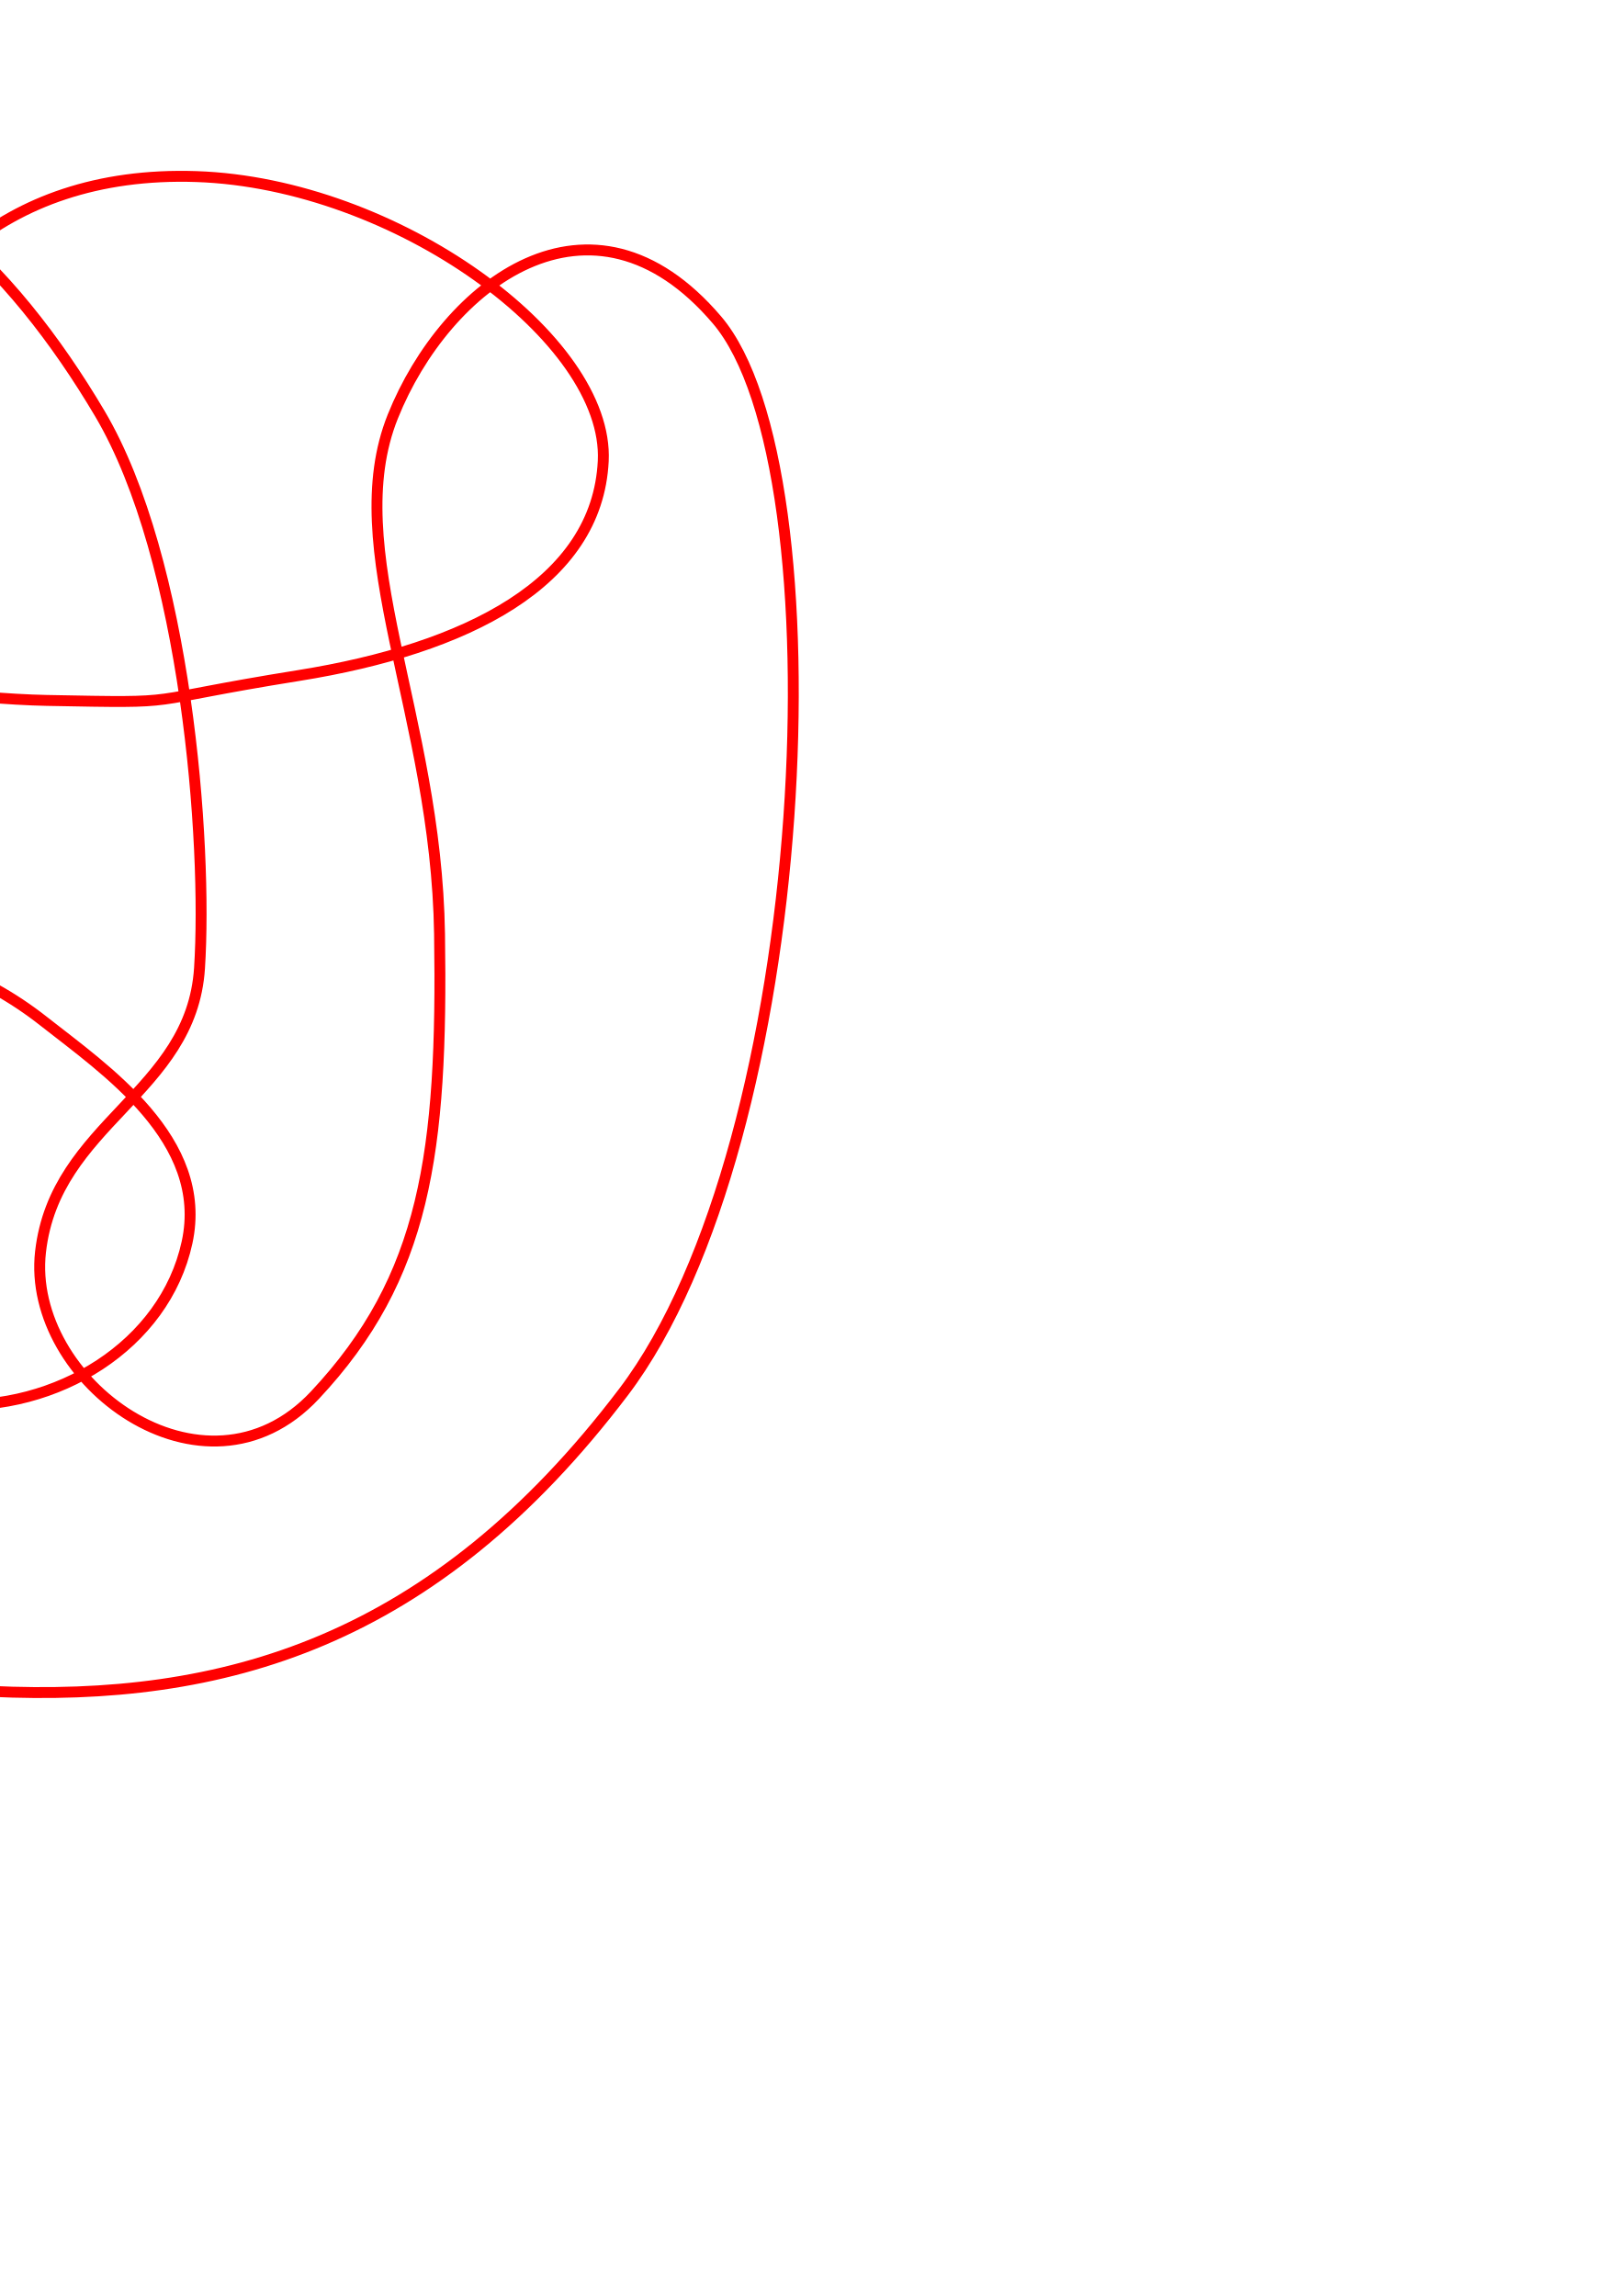
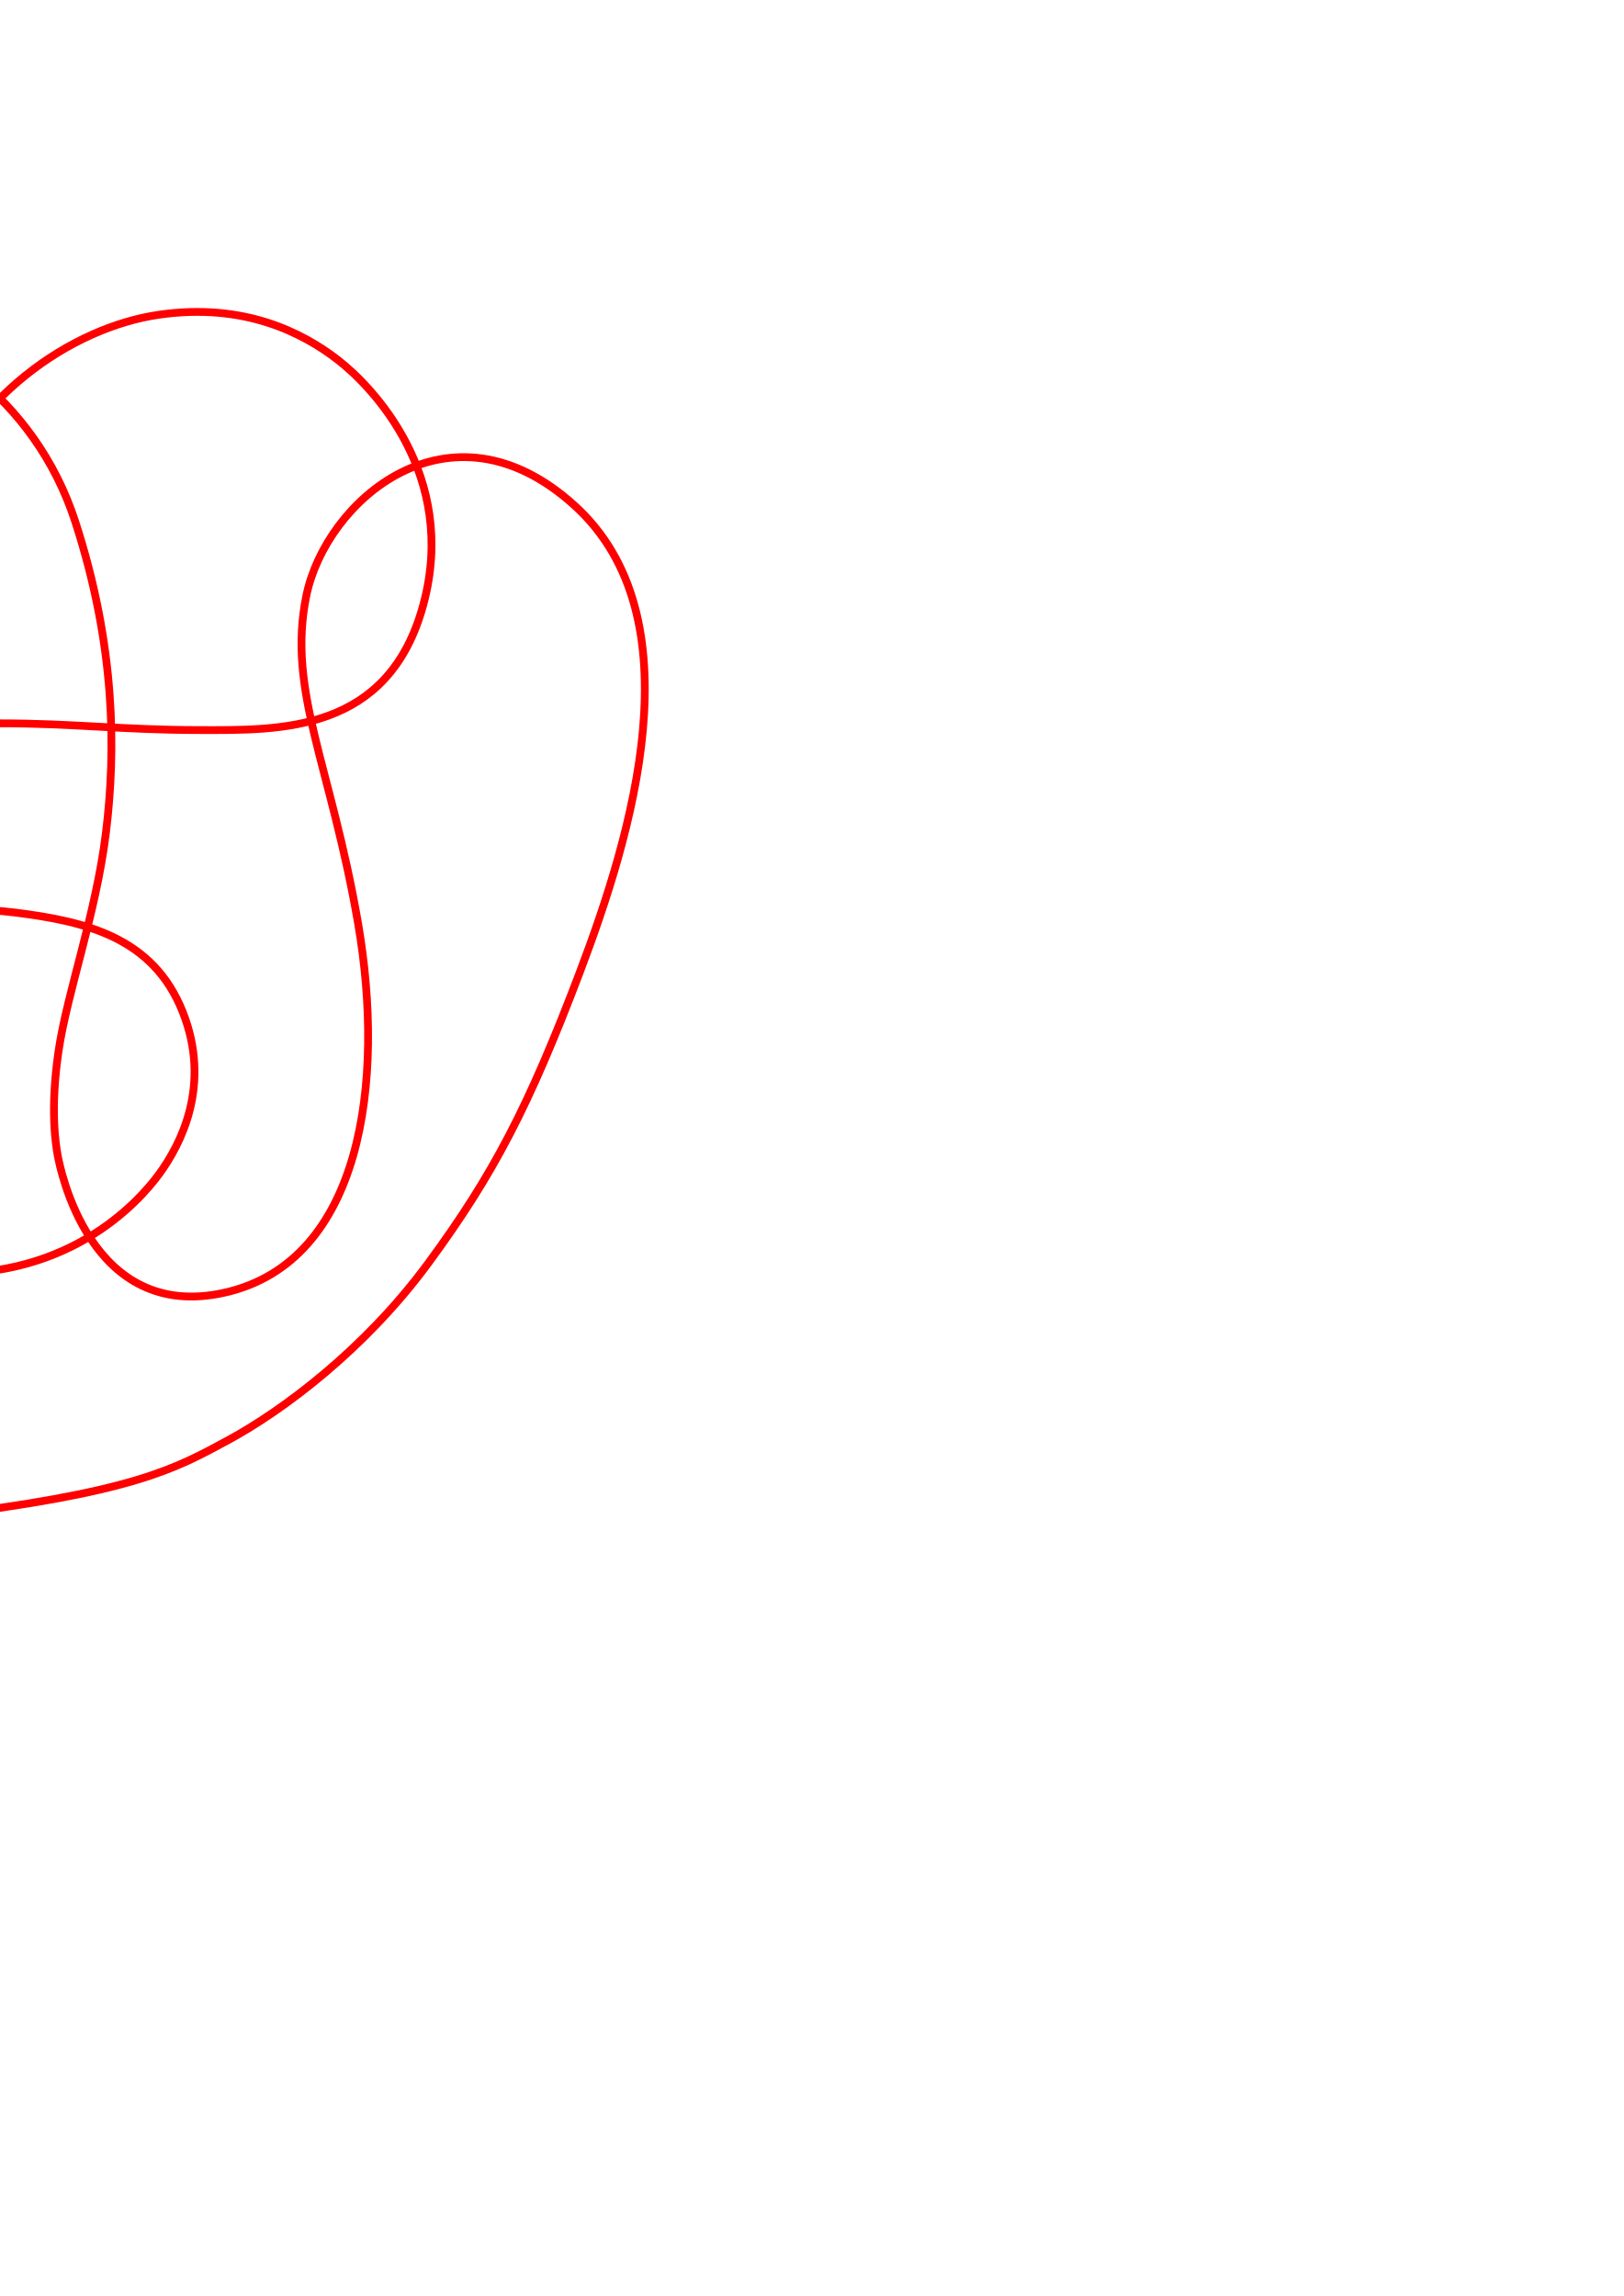
<svg xmlns="http://www.w3.org/2000/svg" width="744.094" height="1052.362" id="svg2" version="1.1">
  <defs id="defs4" />
  <g id="layer1">
-     <path style="fill:none;stroke:#ff0000;stroke-width:5;stroke-linecap:butt;stroke-linejoin:miter;stroke-miterlimit:4;stroke-opacity:1;stroke-dasharray:none" d="M 276.45,211.322 C 273.693,267.276 213.649,297.308 136.999,309.607 60.349,321.905 88.065,322.311 21.429,321.035 -45.208,319.759 -259.343,290.832 -271.429,218.076 -283.514,145.321 -194.169,87.896 -124.286,73.791 -54.403,59.685 6.089,122.544 45.714,189.505 85.34,256.466 95.157,386.425 91.429,443.791 87.7,501.156 25.293,514.739 18.571,573.791 11.85,632.842 93.576,693.603 144.286,639.505 194.996,585.407 202.943,528.561 201.429,428.076 199.914,327.592 155.783,251.362 180,190.934 204.217,130.505 270.8,78.831 328.571,146.648 386.342,214.465 372.885,523.078 285.714,638.076 198.544,753.075 102.387,780.247 -4.286,775.219 -110.958,770.192 -217.38,721.425 -244.286,648.076 -271.191,574.728 -267.459,552.742 -252.857,493.791 -238.255,434.84 -172.068,285.032 -197.143,209.505 -222.217,133.978 -270.428,122.629 -314.286,158.076 -358.144,193.524 -389.14,310.969 -388.571,412.362 -388.003,513.755 -356.613,668.542 -285.714,746.648 -214.815,824.754 -154.687,727.942 -148.571,666.014 -142.456,604.086 -161.223,596.574 -146.898,542.81 -132.572,489.047 -114.696,445.178 -80,438.076 -45.304,430.975 -7.875,446.1 20,468.076 47.875,490.053 95.955,522.439 85.714,569.505 75.473,616.571 26.045,647.005 -24.286,643.791 -74.617,640.576 -160.328,623.155 -205.224,607.443 -250.12,591.731 -397.341,550.858 -321.04,439.649 -244.739,328.439 -159.015,556.655 -70.592,513.055 17.832,469.456 -5.542,415.712 -20,356.648 -34.458,297.584 -71.332,237.997 -60,186.648 -48.668,135.299 -1.401,77.84 90,80.934 181.401,84.027 279.206,155.368 276.45,211.322 z" id="path3050" />
+     <path style="fill:none;stroke:#ff0000;stroke-width:3.567;stroke-linecap:butt;stroke-linejoin:miter;stroke-miterlimit:4;stroke-dasharray:none;stroke-opacity:1" d="M  194.018 , 277.06 C  178.072 , 336.217 127.969 , 334.651 91.738 , 334.621 55.507 , 334.592 33.928 , 331.535 0 , 331.535 -33.928 , 331.535 -55.507 , 334.592 -91.738 , 334.621 -127.969 , 334.651 -178.072 , 336.217 -194.018 , 277.06 -209.965 , 217.902 -170.712 , 177.22 -154.742 , 164.888 -138.772 , 152.556 -111.95 , 138.616 -72.848 , 144.254 -33.746 , 149.892 15.797 , 181.565 34.451 , 238.996 53.105 , 296.427 53.113 , 344.297 48.561 , 381.559 44.009 , 418.82 30.876 , 454.473 26.855 , 481.584 22.834 , 508.695 25.588 , 525.012 26.481 , 529.761 27.375 , 534.51 41.006 , 606.709 103.328 , 592.391 165.65 , 578.074 176.643 , 496.267 164.122 , 423.397 151.602 , 350.526 131.457 , 316.771 140.373 , 273.091 149.29 , 229.41 206.042 , 180.042 263.063 , 231.487 320.085 , 282.932 289.354 , 383.197 265.763 , 445.451 242.172 , 507.704 225.833 , 538.7 196.457 , 578.707 167.082 , 618.715 129.367 , 646.607 104.793 , 659.952 80.219 , 673.296 61.046 , 684.319 -32.292 , 695.356 -125.63 , 706.392 -175.212 , 648.86 -193.054 , 610.92 -210.897 , 572.98 -196.691 , 534.293 -187.067 , 502.836 -177.442 , 471.378 -128.527 , 323.278 -137.573 , 277.86 -146.618 , 232.441 -204.63 , 190.949 -258.799 , 230.906 -312.967 , 270.864 -312.471 , 356.573 -314.885 , 410.593 -317.299 , 464.613 -317.268 , 491.211 -310.325 , 538.087 -303.383 , 584.963 -280.337 , 647.323 -229.467 , 667.265 -178.596 , 687.208 -144.851 , 643.768 -132.905 , 610.897 -120.959 , 578.026 -120.657 , 558.491 -117.399 , 511.398 -114.141 , 464.305 -97.28 , 447.149 -87.309 , 438.889 -77.338 , 430.629 -67.842 , 426.342 -58.91 , 423.387 -49.978 , 420.432 -25.292 , 414.185 7.116 , 418.287 39.523 , 422.389 70.041 , 429.658 83.626 , 463.549 97.21 , 497.441 82.62 , 524.75 73.103 , 537.871 63.586 , 550.992 29.702 , 589.044 -35.277 , 583.041 -100.257 , 577.039 -122.737 , 570.165 -161.568 , 565.232 -200.399 , 560.299 -236.475 , 562.132 -258.589 , 523.156 -280.704 , 484.18 -252.286 , 444.295 -217.003 , 442.335 -181.721 , 440.374 -91.871 , 475.19 -84.275 , 478.113 -76.679 , 481.035 -55.664 , 486.057 -38.178 , 464.882 -20.692 , 443.707 -25.621 , 410.321 -32.385 , 380.308 -39.149 , 350.294 -53.105 , 296.427 -34.451 , 238.996 -15.797 , 181.565 33.746 , 149.892 72.848 , 144.254 111.95 , 138.616 138.772 , 152.556 154.742 , 164.888 170.712 , 177.22 209.965 , 217.902 194.018 , 277.06 Z " id="path3050" />
  </g>
</svg>
